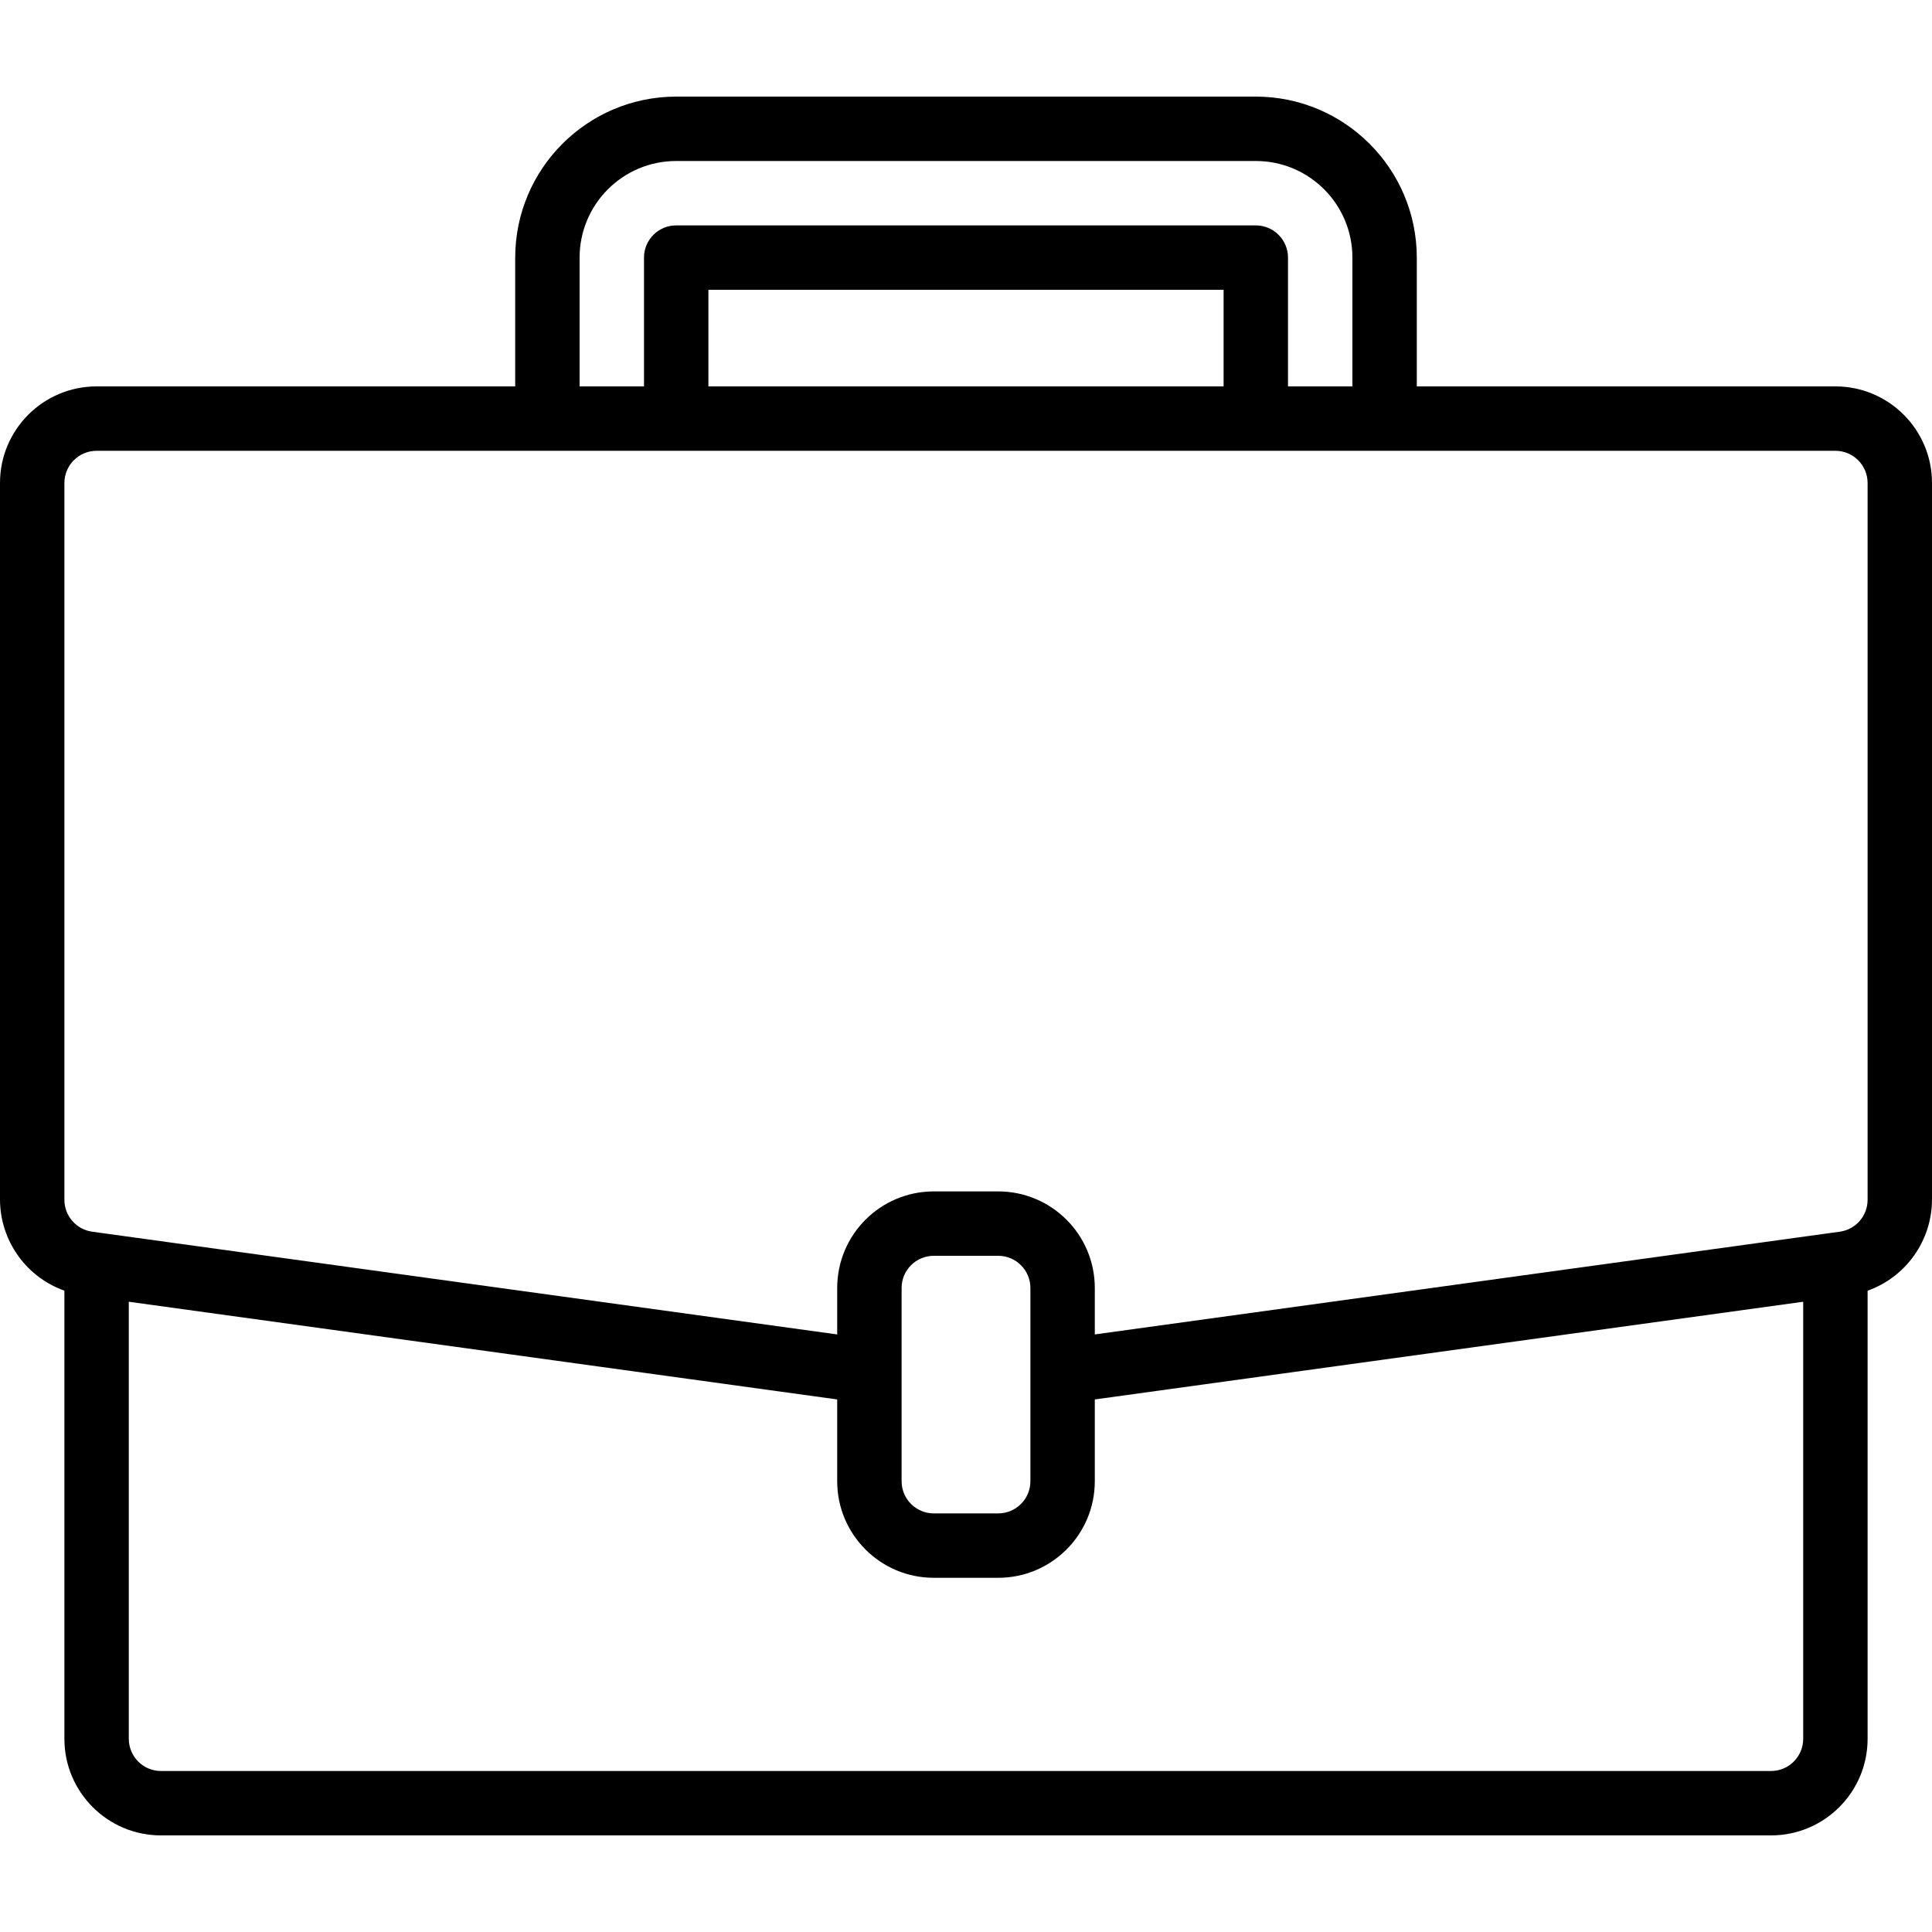
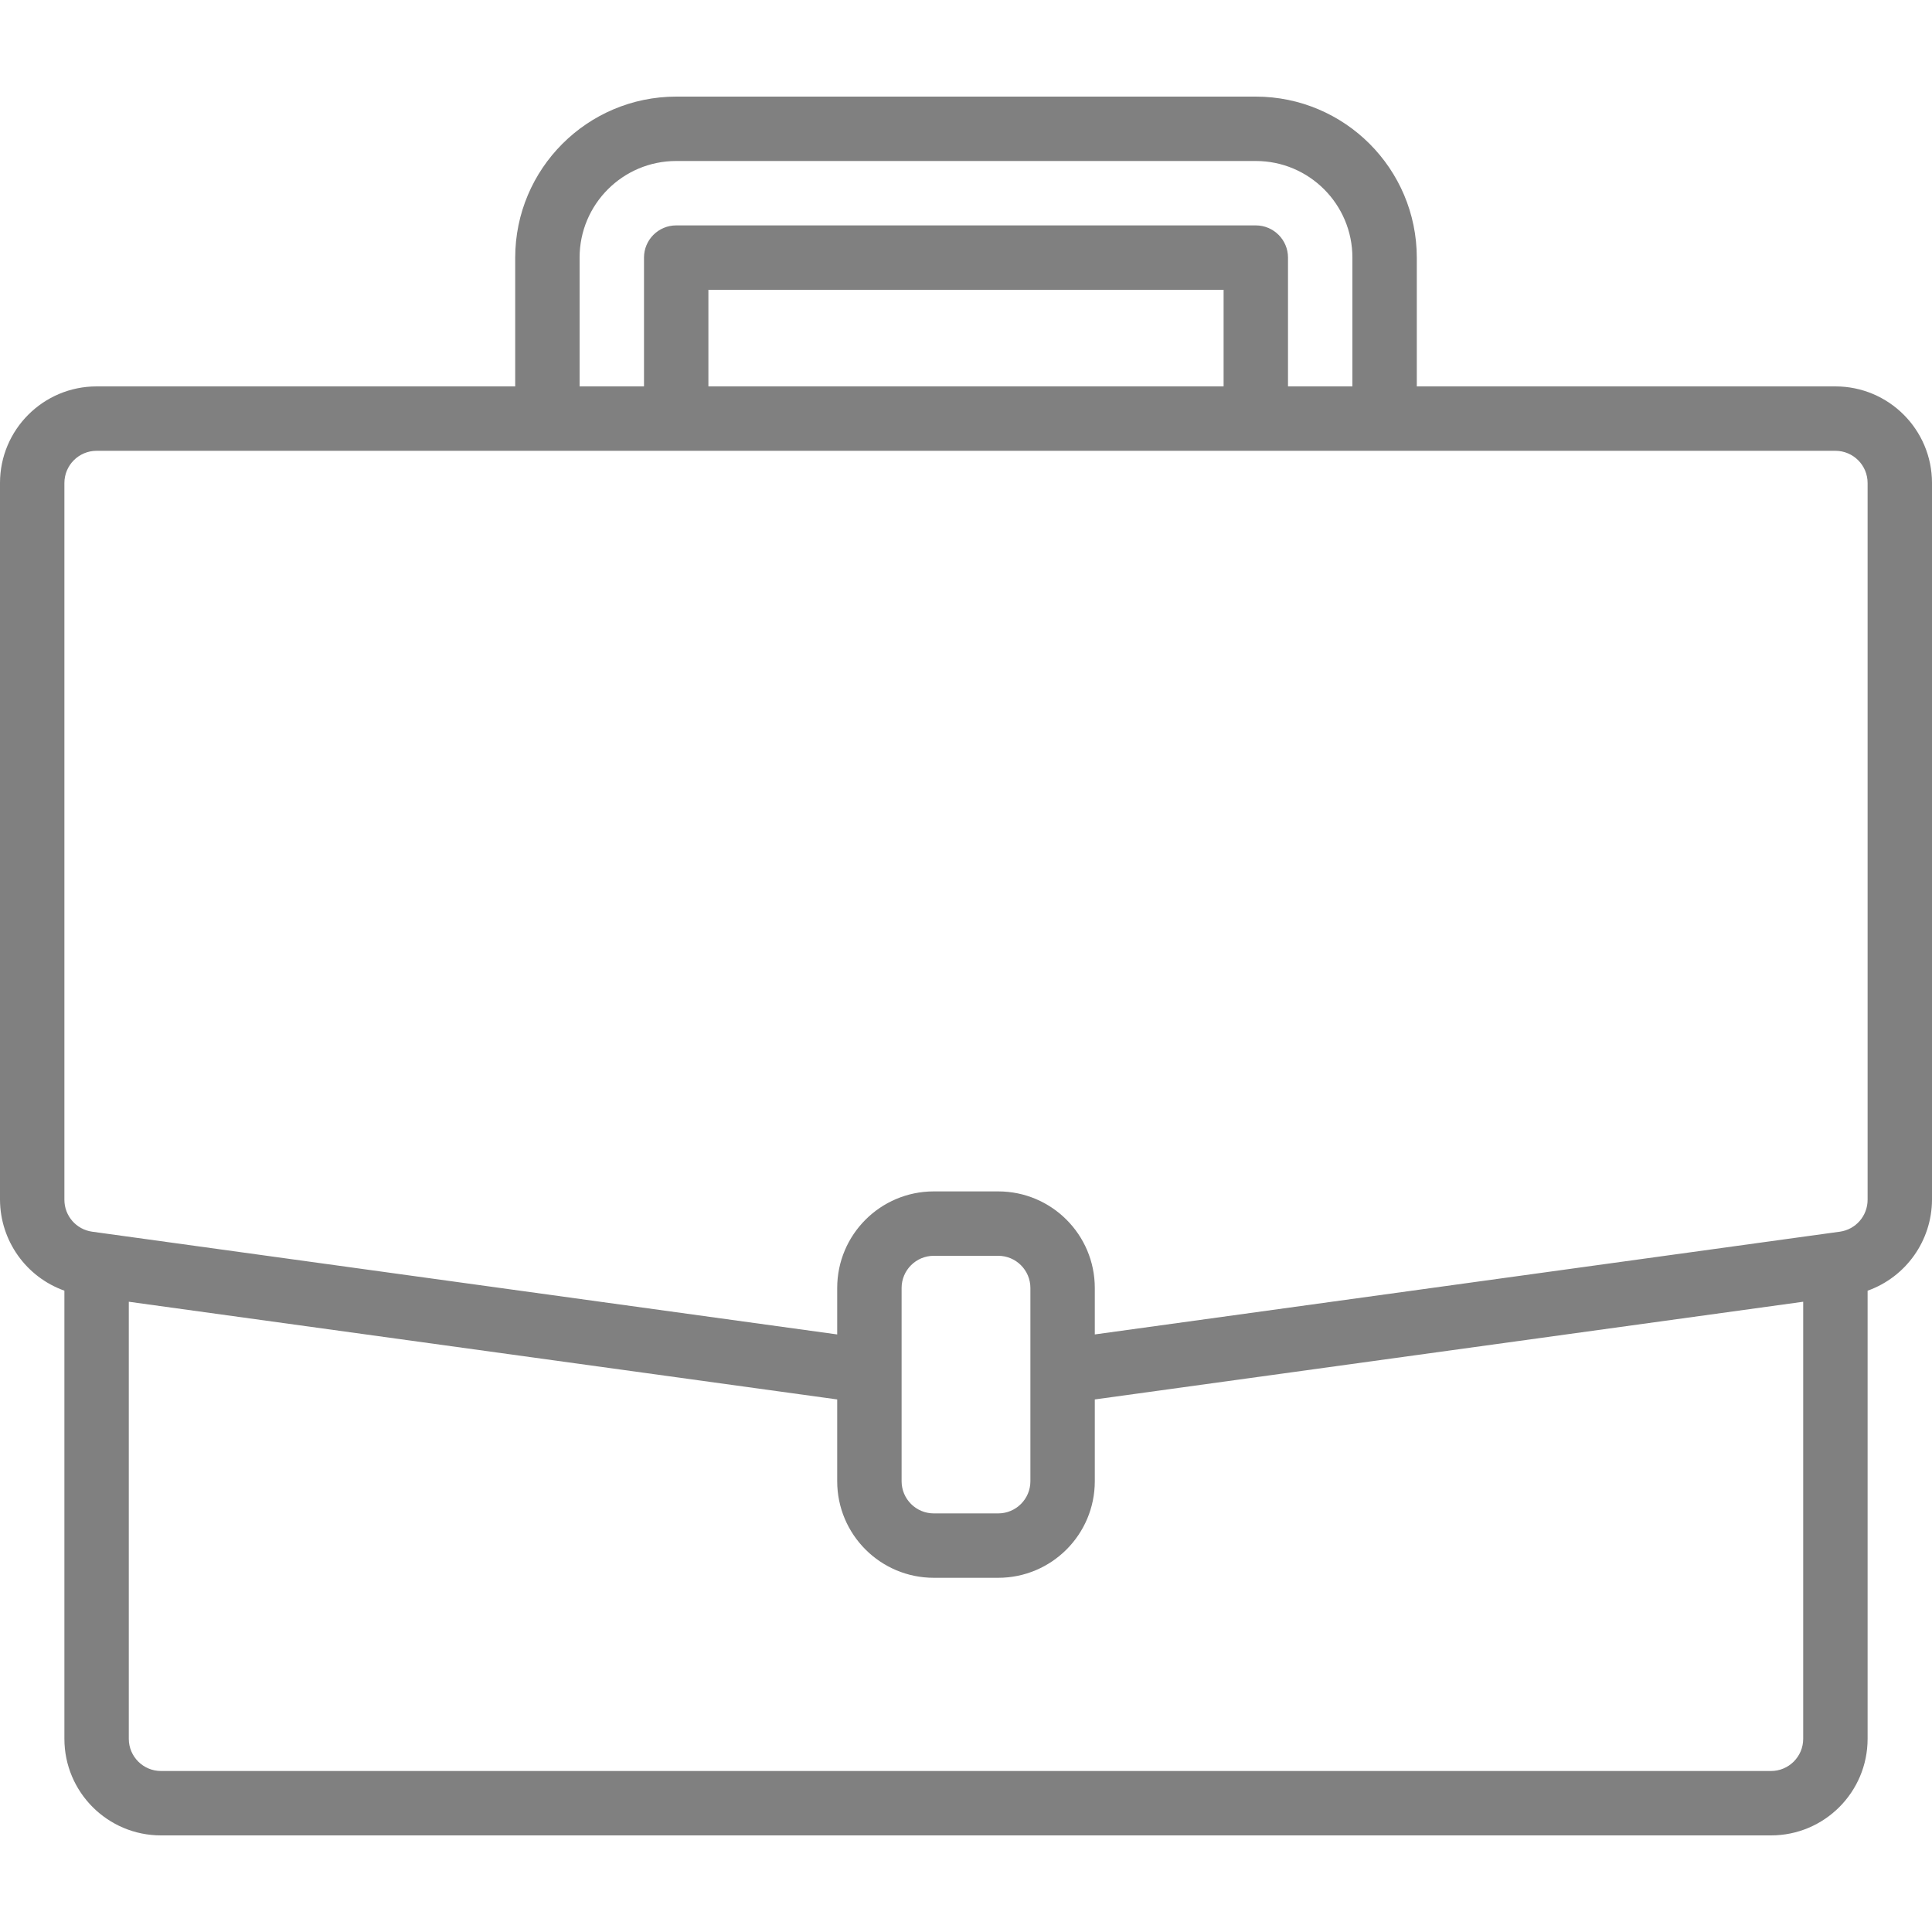
<svg xmlns="http://www.w3.org/2000/svg" height="32px" viewBox="0 -24 480 480" width="32px">
-   <path d="m456 72h-104v-32c-.027-22.082-17.918-39.973-40-40h-144c-22.082.027-39.973 17.918-40 40v32h-104c-13.254 0-24 10.746-24 24v178.078c.051 10.148 6.445 19.176 16 22.586v111.336c0 13.254 10.746 24 24 24h400c13.254 0 24-10.746 24-24v-111.328c9.555-3.414 15.953-12.445 16-22.594v-178.078c0-13.254-10.746-24-24-24zm-312-32c0-13.254 10.746-24 24-24h144c13.254 0 24 10.746 24 24v32h-16v-32c0-4.418-3.582-8-8-8h-144c-4.418 0-8 3.582-8 8v32h-16zm160 32h-128v-24h128zm144 336c0 4.418-3.582 8-8 8h-400c-4.418 0-8-3.582-8-8v-108.586l176 24.273v20.312c0 13.254 10.746 24 24 24h16c13.254 0 24-10.746 24-24v-20.312l176-24.273zm-192-64c0 4.418-3.582 8-8 8h-16c-4.418 0-8-3.582-8-8v-48c0-4.418 3.582-8 8-8h16c4.418 0 8 3.582 8 8zm208-69.922c.004 3.988-2.93 7.371-6.879 7.93l-2.219.305-182.902 25.223v-11.535c0-13.254-10.746-24-24-24h-16c-13.254 0-24 10.746-24 24v11.535l-185.113-25.527c-3.949-.555-6.891-3.938-6.887-7.93v-178.078c0-4.418 3.582-8 8-8h432c4.418 0 8 3.582 8 8zm0 0" />
+   <path fill="#808080" d="m456 72h-104v-32c-.027-22.082-17.918-39.973-40-40h-144c-22.082.027-39.973 17.918-40 40v32h-104c-13.254 0-24 10.746-24 24v178.078c.051 10.148 6.445 19.176 16 22.586v111.336c0 13.254 10.746 24 24 24h400c13.254 0 24-10.746 24-24v-111.328c9.555-3.414 15.953-12.445 16-22.594v-178.078c0-13.254-10.746-24-24-24zm-312-32c0-13.254 10.746-24 24-24h144c13.254 0 24 10.746 24 24v32h-16v-32c0-4.418-3.582-8-8-8h-144c-4.418 0-8 3.582-8 8v32h-16zm160 32h-128v-24h128zm144 336c0 4.418-3.582 8-8 8h-400c-4.418 0-8-3.582-8-8v-108.586l176 24.273v20.312c0 13.254 10.746 24 24 24h16c13.254 0 24-10.746 24-24v-20.312l176-24.273zm-192-64c0 4.418-3.582 8-8 8h-16c-4.418 0-8-3.582-8-8v-48c0-4.418 3.582-8 8-8h16c4.418 0 8 3.582 8 8zm208-69.922c.004 3.988-2.93 7.371-6.879 7.93l-2.219.305-182.902 25.223v-11.535c0-13.254-10.746-24-24-24h-16c-13.254 0-24 10.746-24 24v11.535l-185.113-25.527c-3.949-.555-6.891-3.938-6.887-7.93v-178.078c0-4.418 3.582-8 8-8h432c4.418 0 8 3.582 8 8zm0 0" />
</svg>
